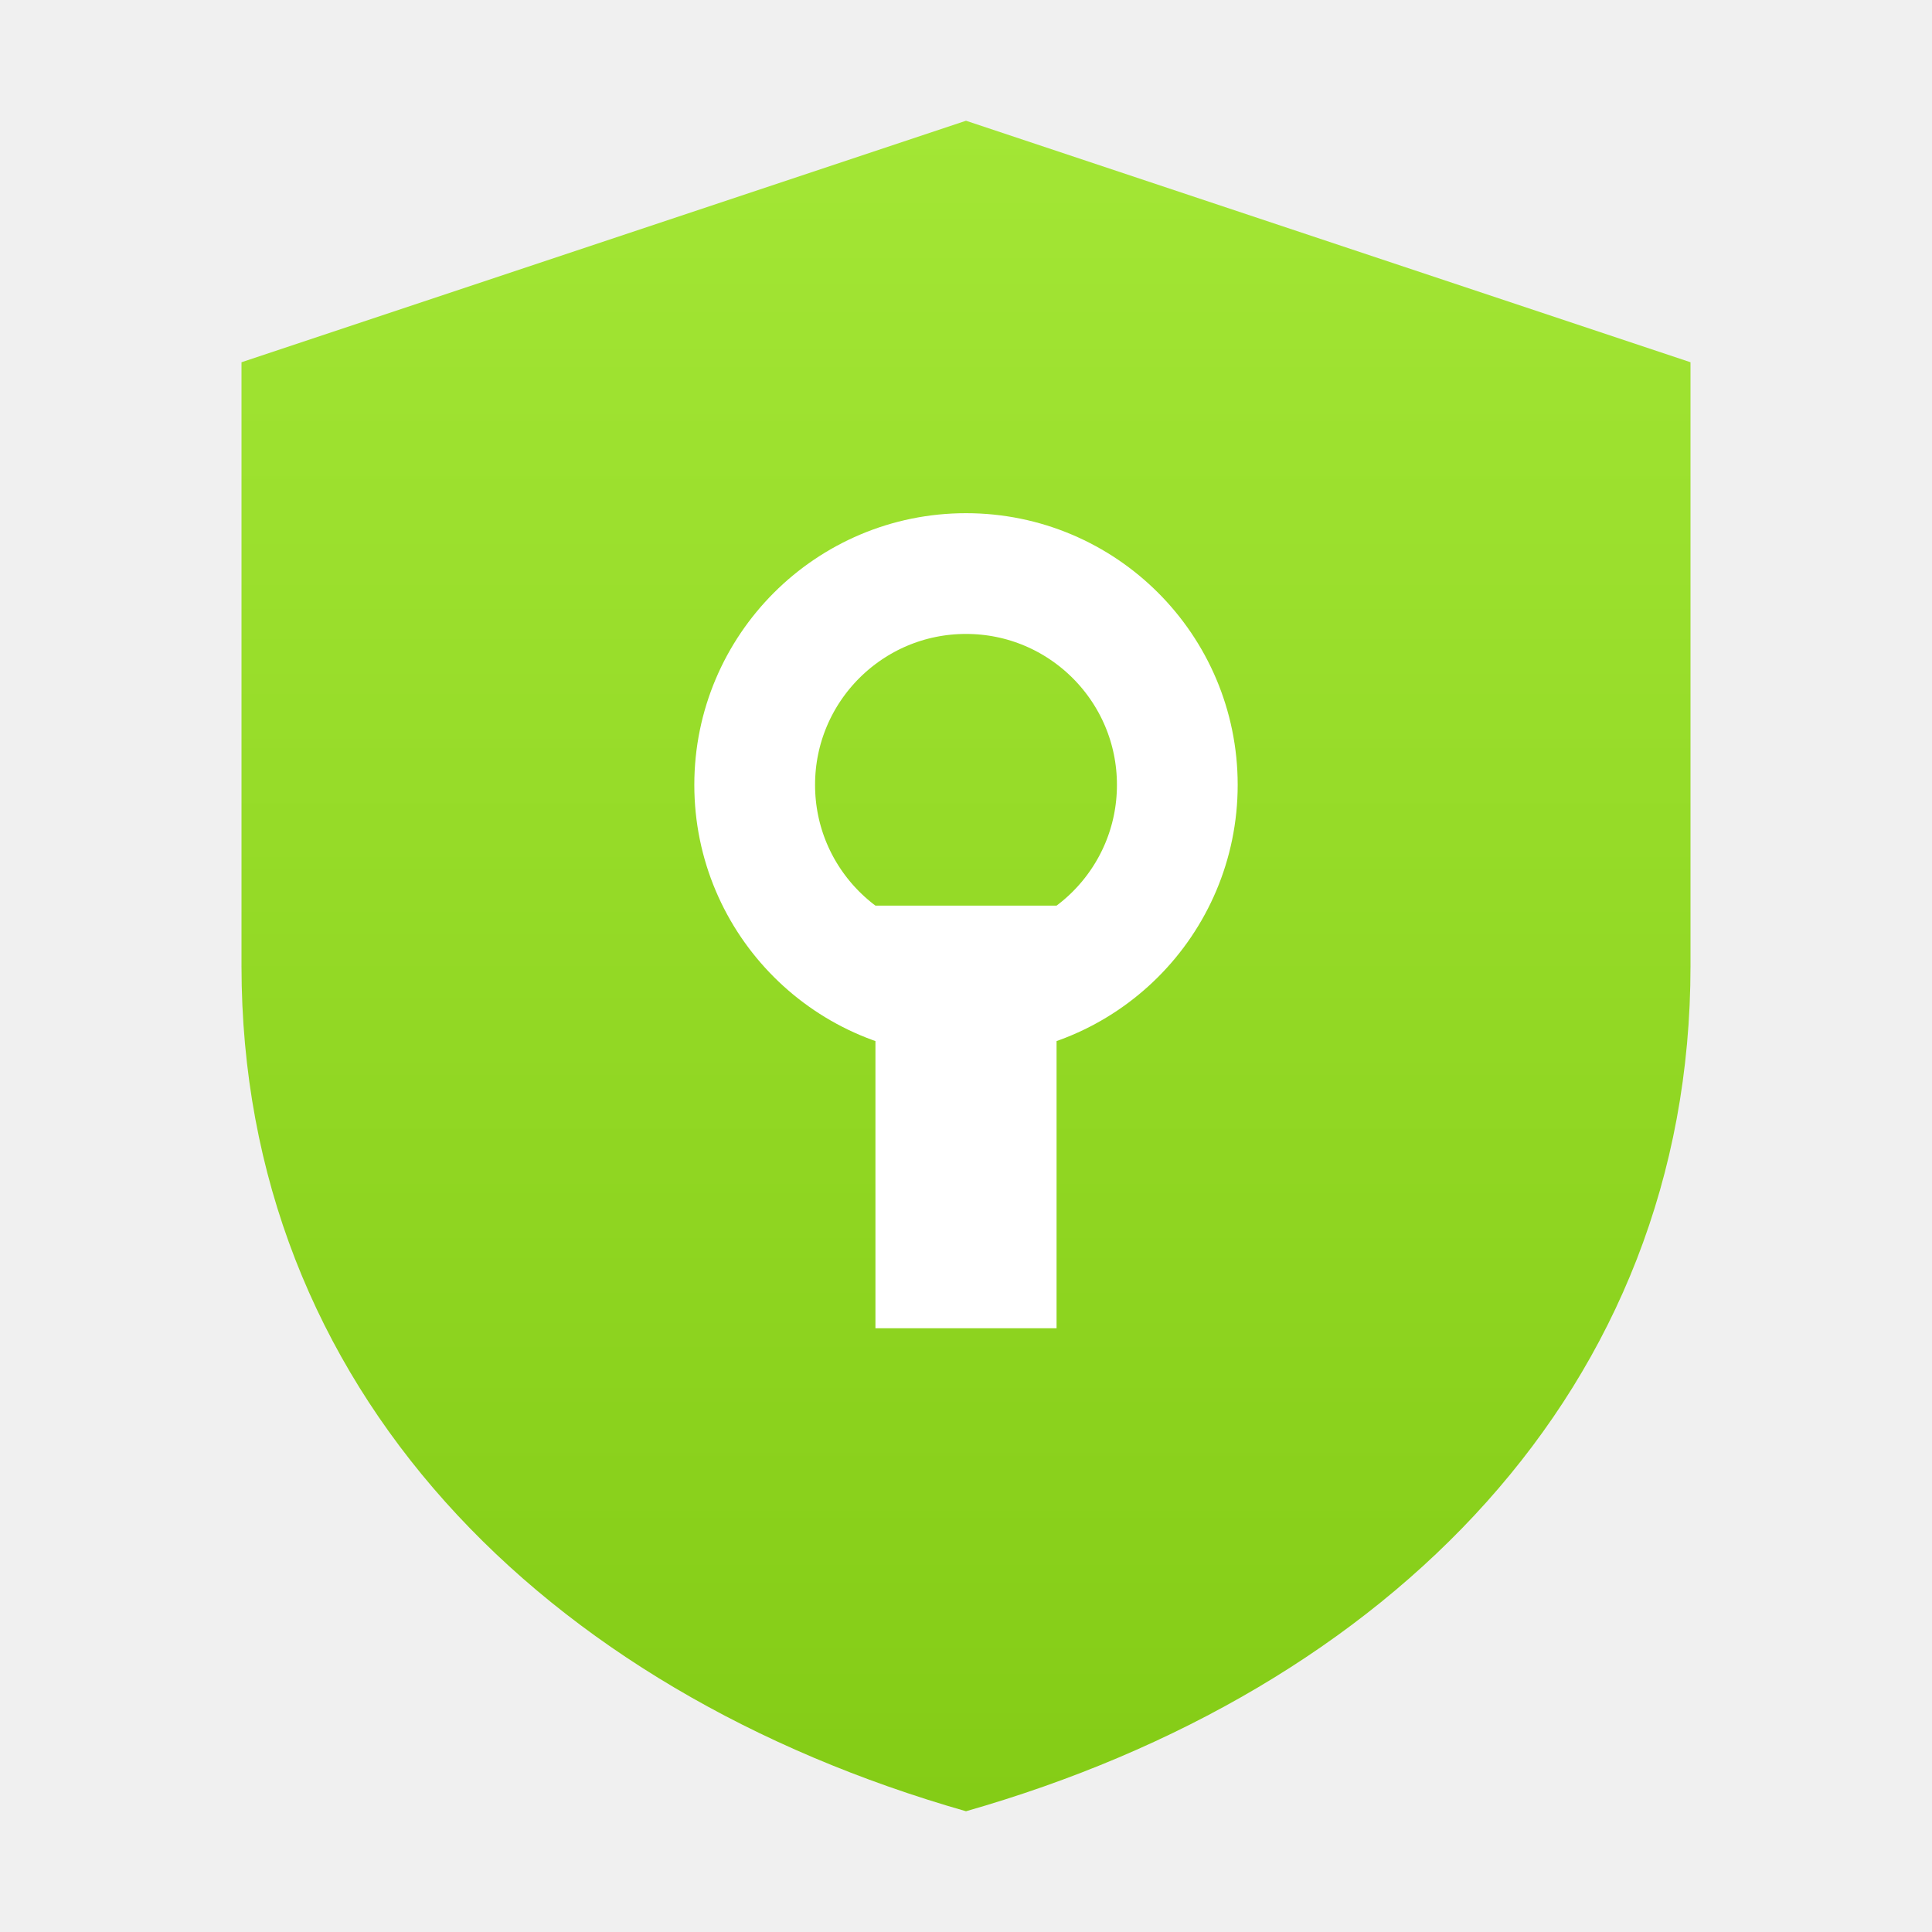
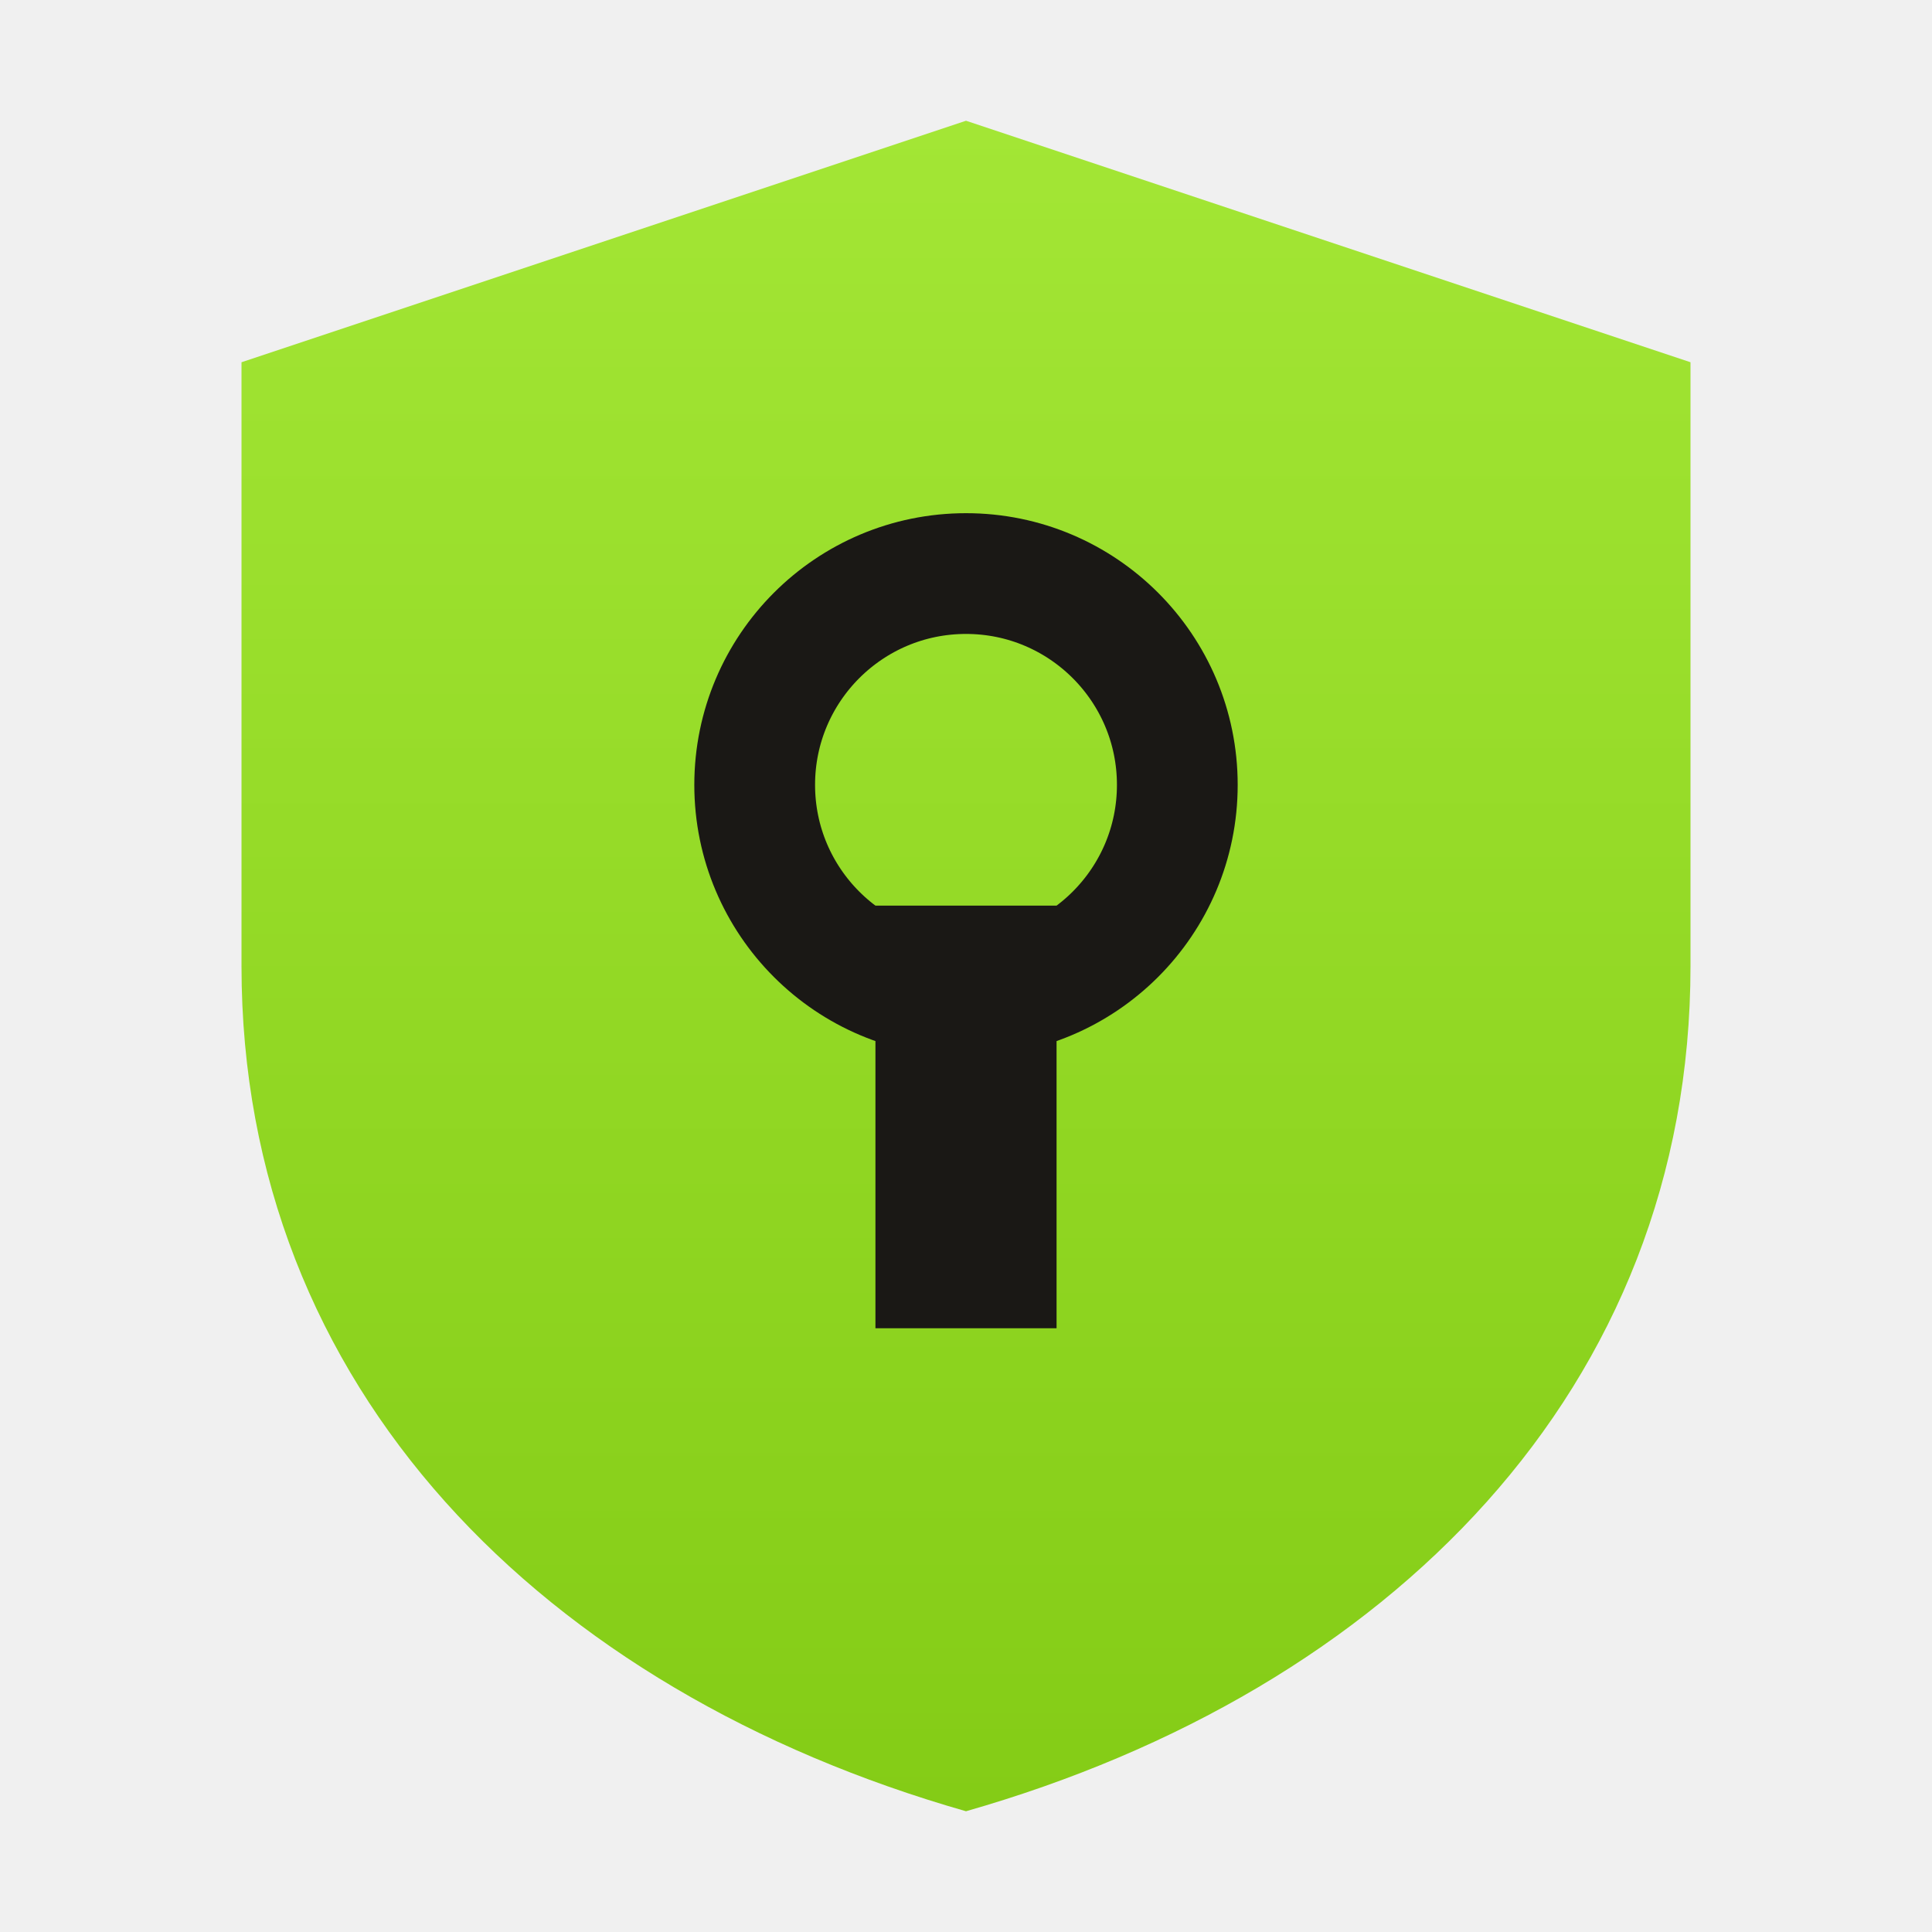
<svg xmlns="http://www.w3.org/2000/svg" viewBox="0 0 32 32">
  <defs>
    <linearGradient id="g" x1="0" y1="0" x2="0" y2="1">
      <stop offset="0" stop-color="#a3e635" />
      <stop offset="1" stop-color="#84cc16" />
    </linearGradient>
  </defs>
  <path d="M16 2 L28 6 V16 C28 23 23 28 16 30 C9 28 4 23 4 16 V6 Z" fill="url(#g)" />
-   <circle cx="16" cy="13" r="3.5" fill="none" stroke="#fff" stroke-width="2" />
-   <rect x="14.5" y="15" width="3" height="7" fill="#fff" />
+   <circle cx="16" cy="13" r="3.5" fill="none" stroke="#1A1815" stroke-width="2" />
+   <rect x="14.5" y="15" width="3" height="7" fill="#1A1815" />
</svg>
